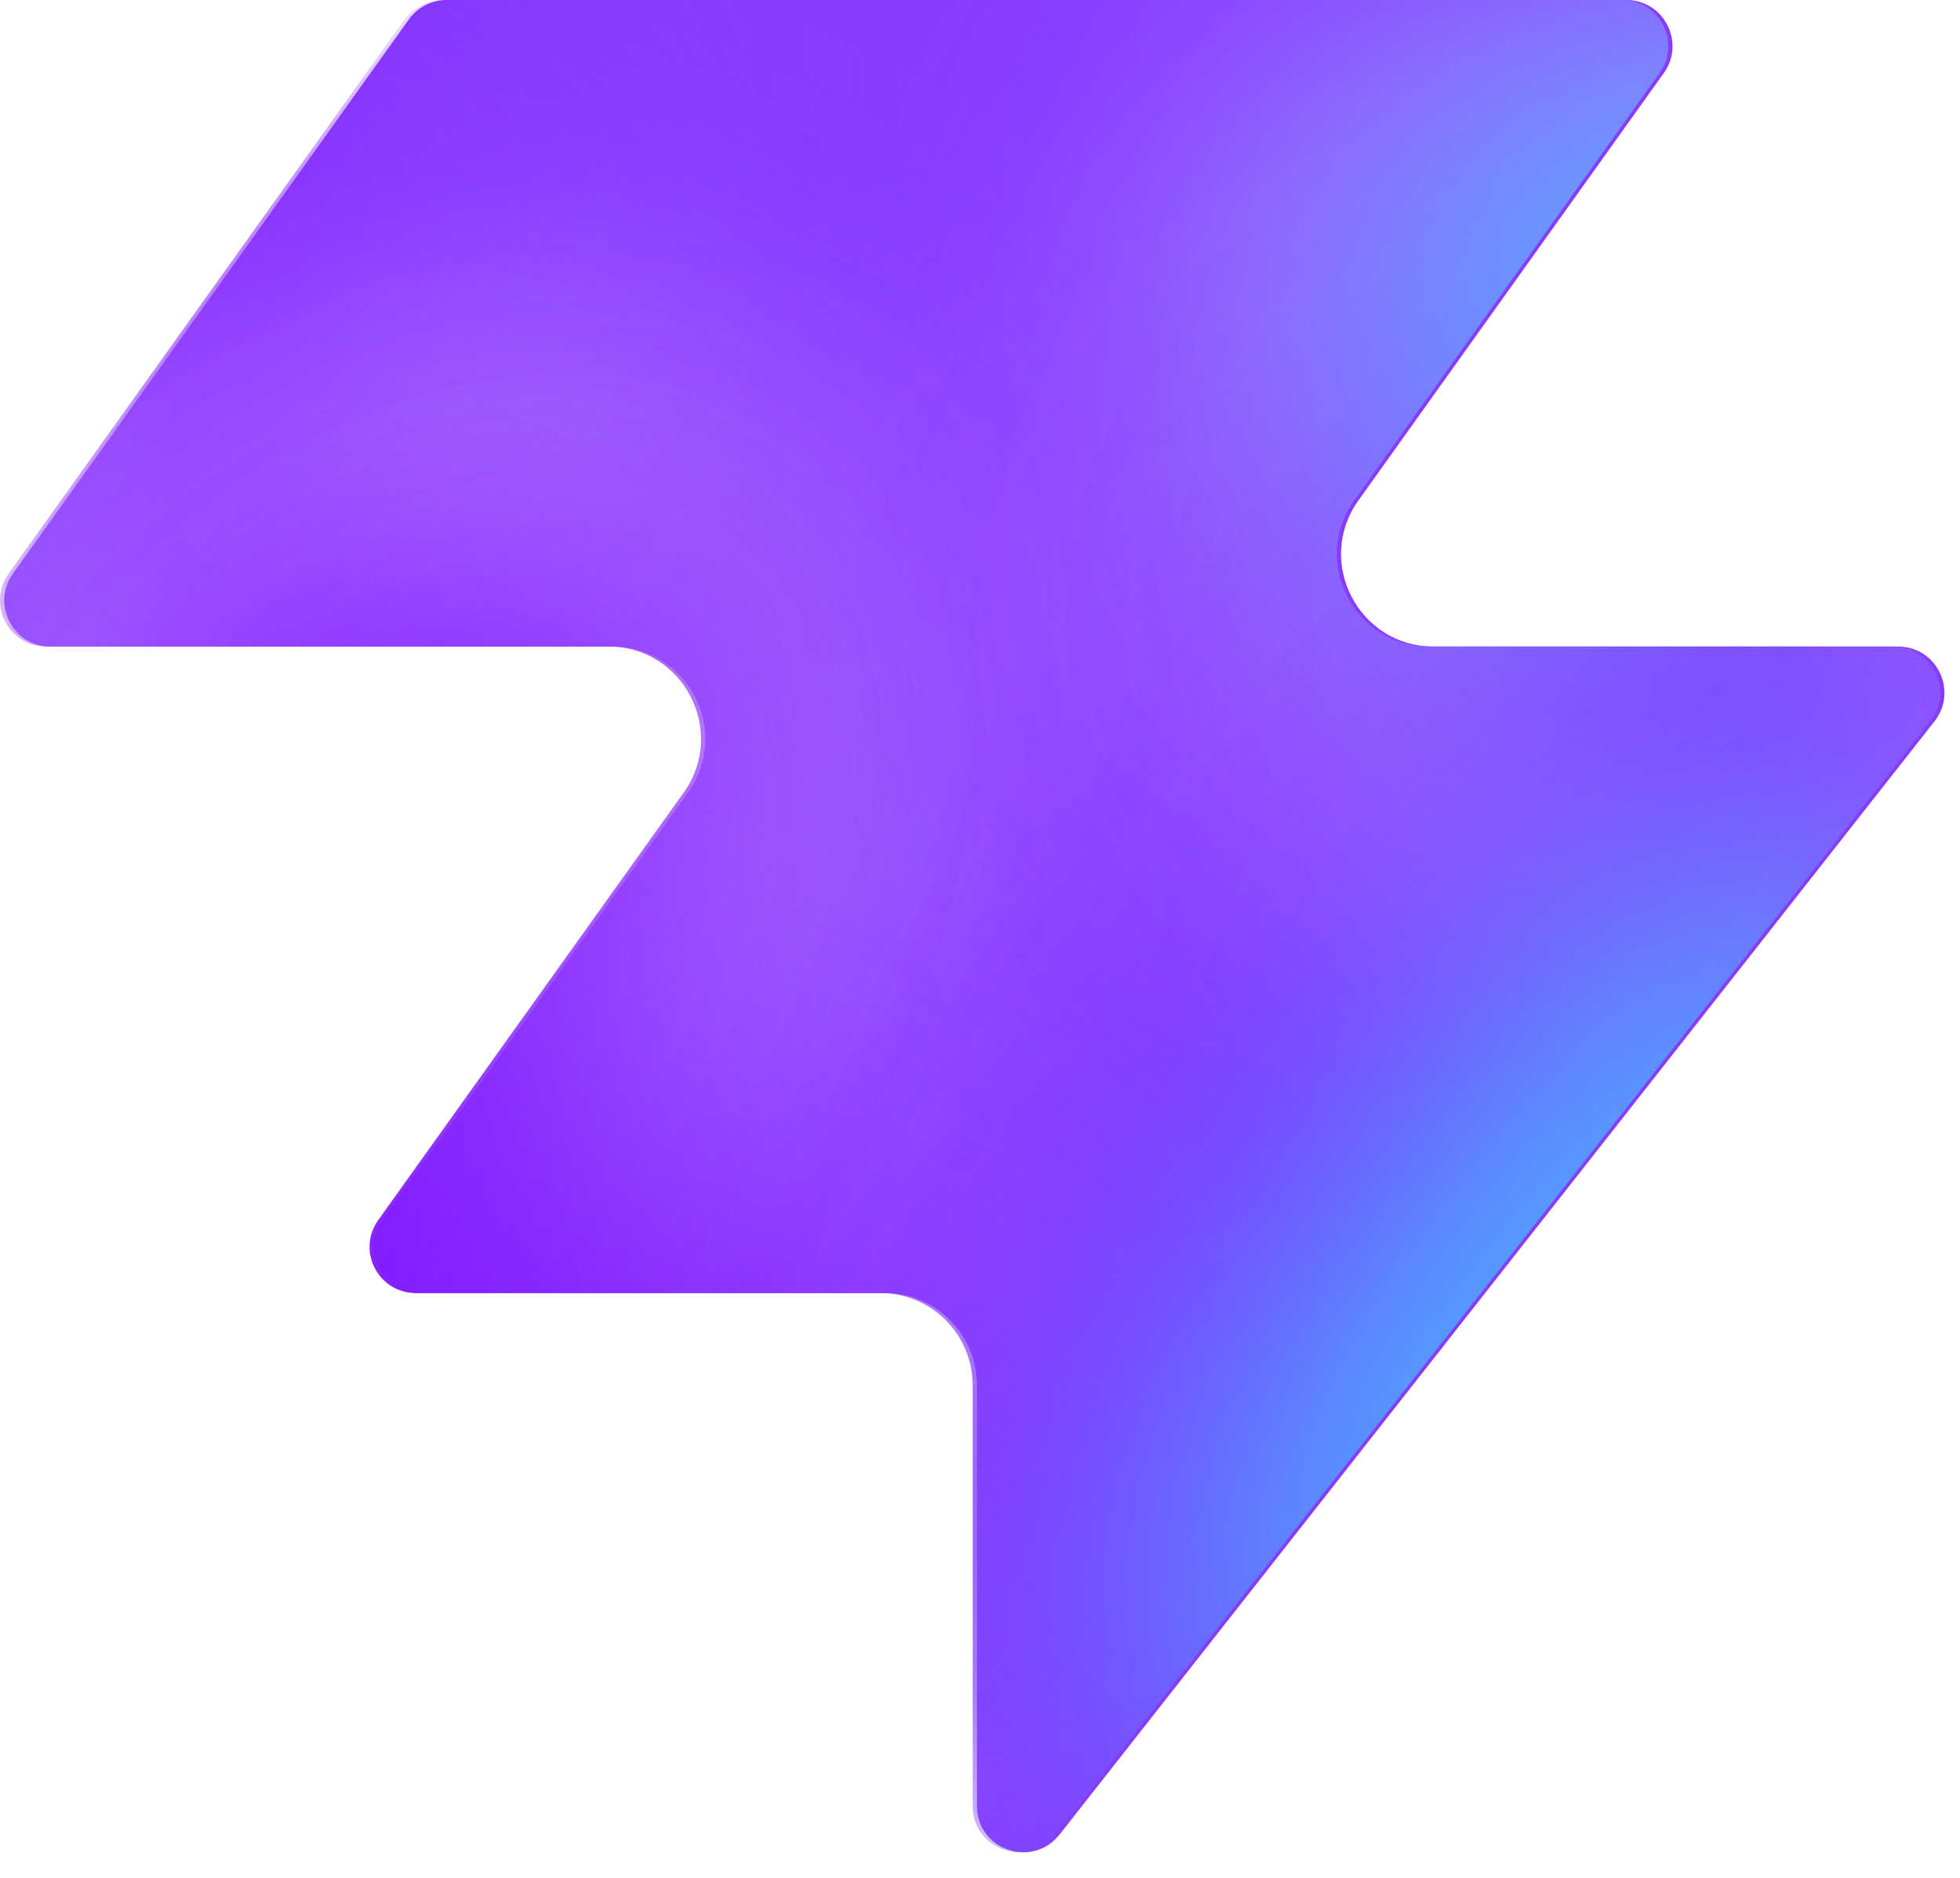
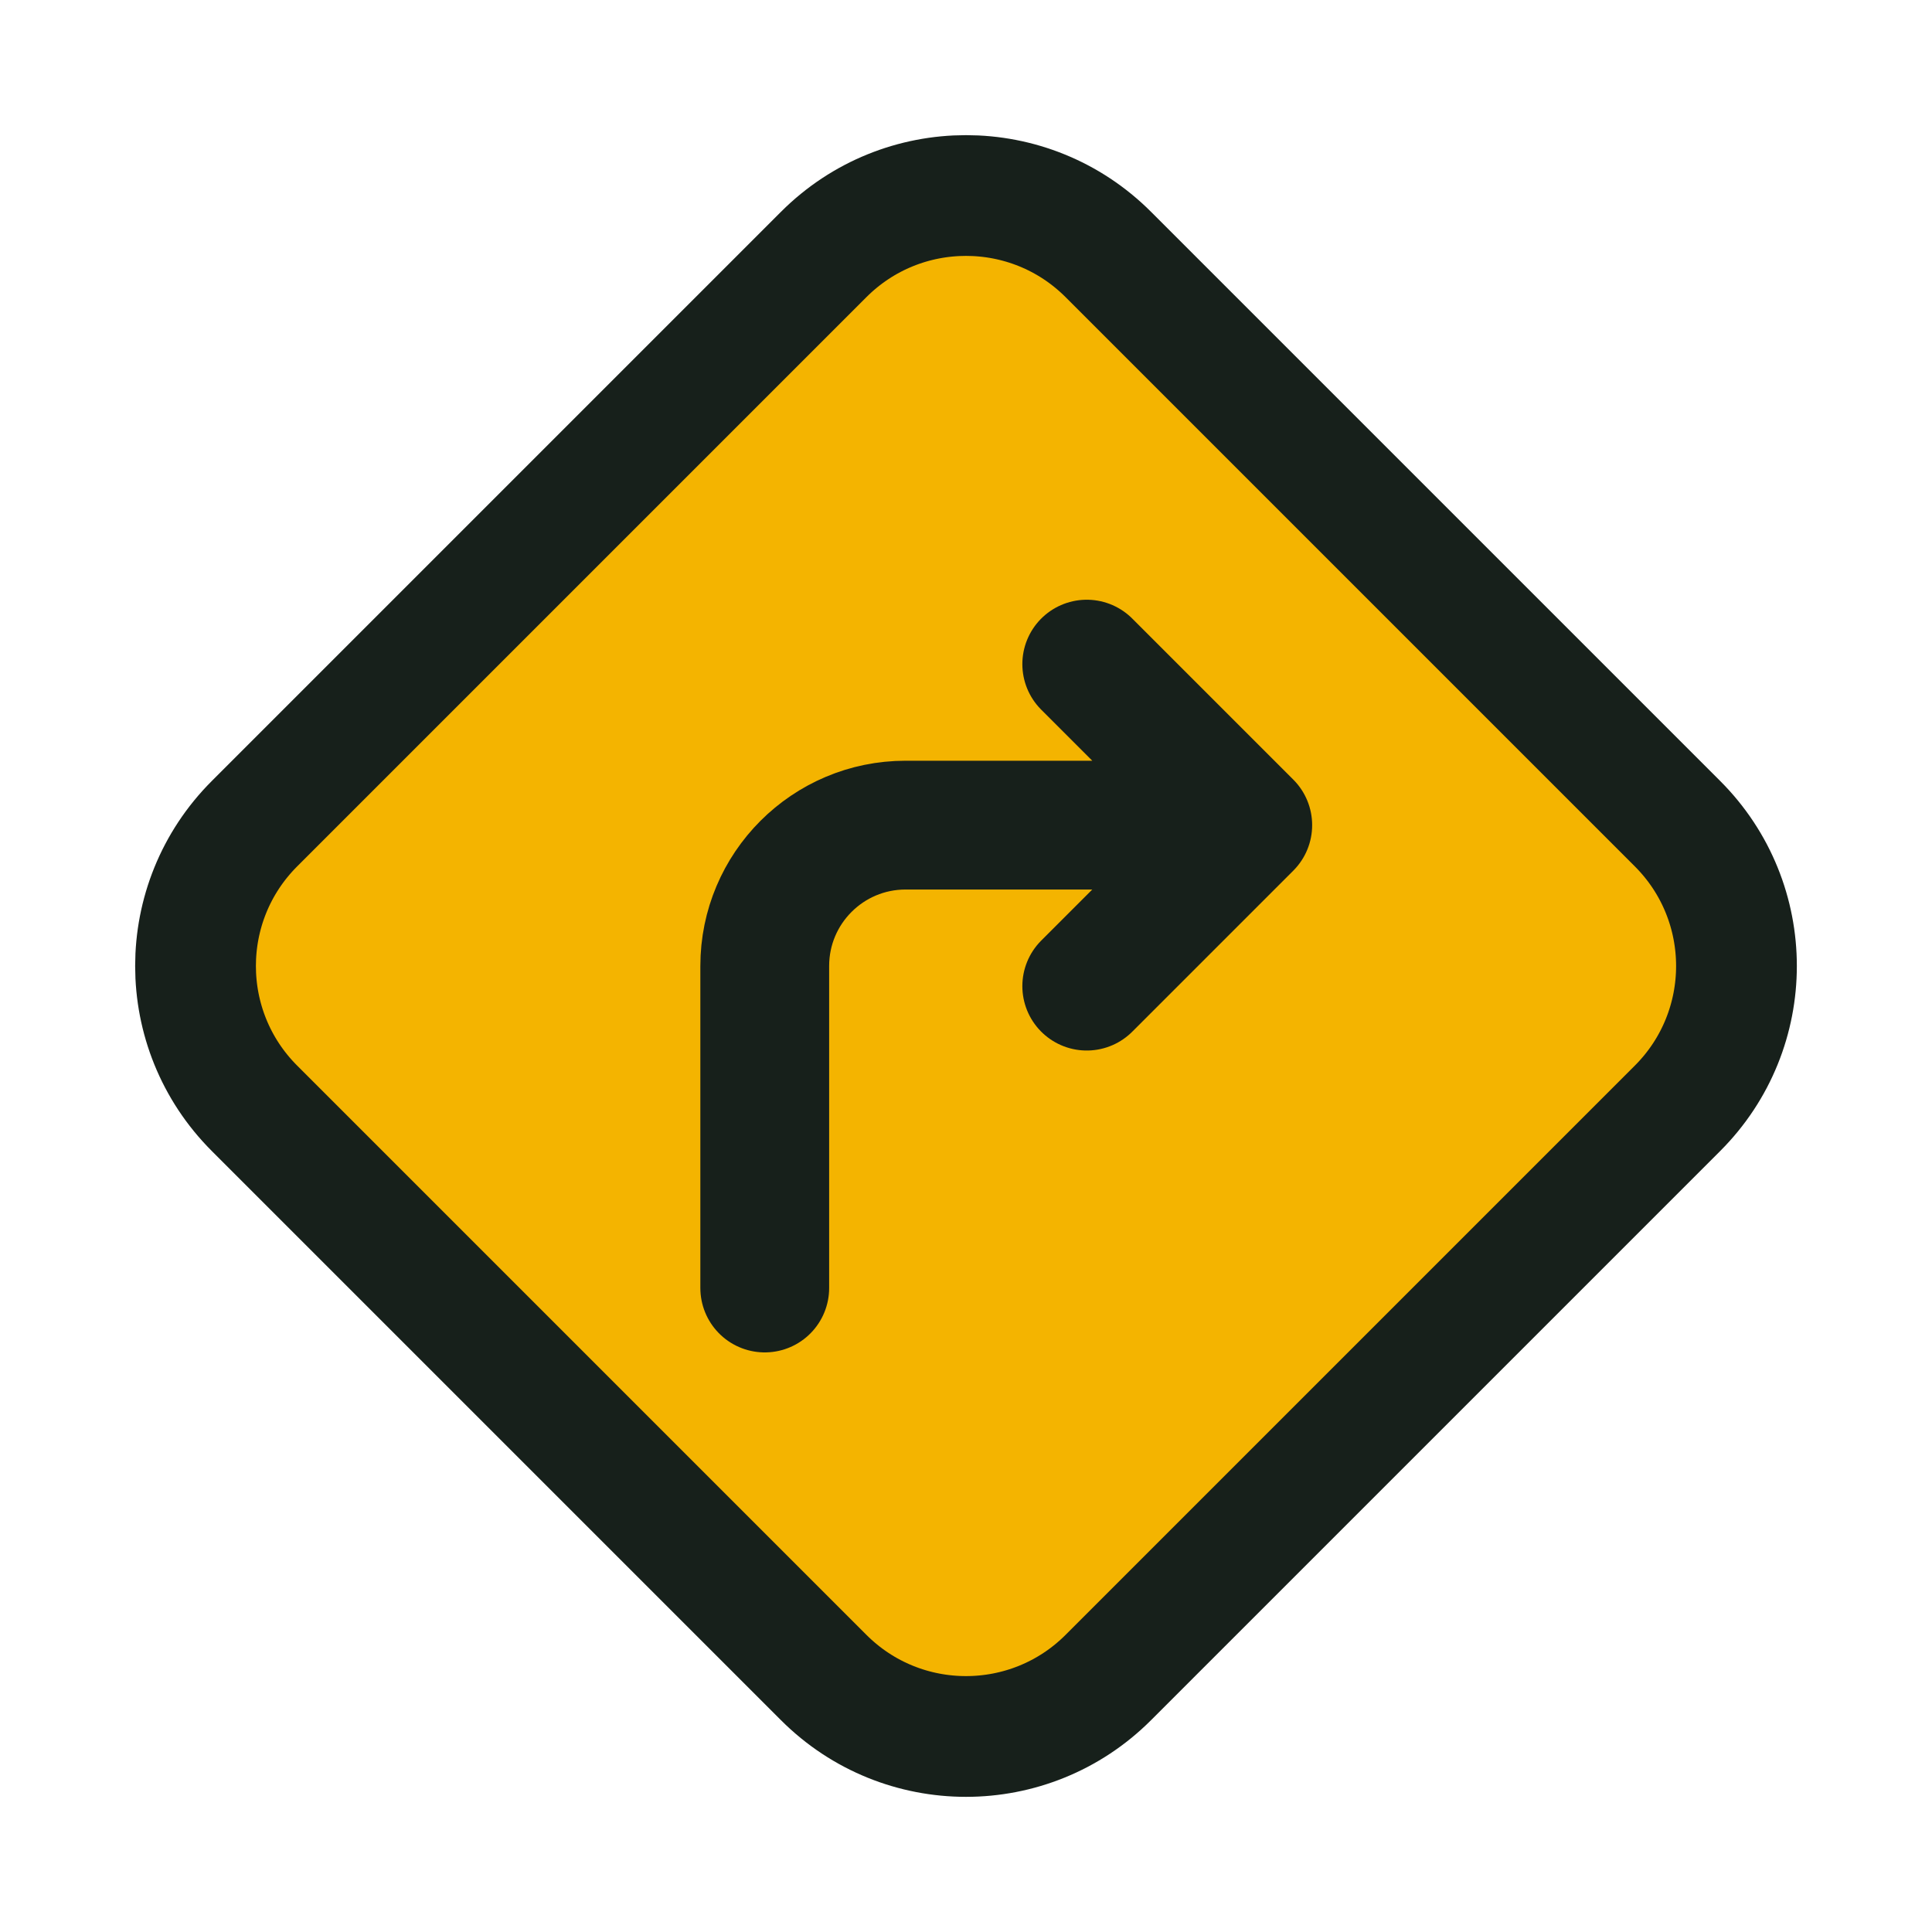
- <svg xmlns="http://www.w3.org/2000/svg" width="48" height="46" fill="none" viewBox="0 0 48 46">
-   <path fill="#863bff" d="M25.946 44.938c-.664.845-2.021.375-2.021-.698V33.937a2.26 2.26 0 0 0-2.262-2.262H10.287c-.92 0-1.456-1.04-.92-1.788l7.48-10.471c1.07-1.497 0-3.578-1.842-3.578H1.237c-.92 0-1.456-1.04-.92-1.788L10.013.474c.214-.297.556-.474.92-.474h28.894c.92 0 1.456 1.04.92 1.788l-7.48 10.471c-1.07 1.498 0 3.579 1.842 3.579h11.377c.943 0 1.473 1.088.89 1.83L25.947 44.94z" style="fill:#863bff;fill:color(display-p3 .525 .23 1);fill-opacity:1" />
-   <mask id="a" width="48" height="46" x="0" y="0" maskUnits="userSpaceOnUse" style="mask-type:alpha">
-     <path fill="#000" d="M25.842 44.938c-.664.844-2.021.375-2.021-.698V33.937a2.26 2.26 0 0 0-2.262-2.262H10.183c-.92 0-1.456-1.04-.92-1.788l7.48-10.471c1.07-1.498 0-3.579-1.842-3.579H1.133c-.92 0-1.456-1.04-.92-1.787L9.91.473c.214-.297.556-.474.92-.474h28.894c.92 0 1.456 1.04.92 1.788l-7.48 10.471c-1.07 1.498 0 3.578 1.842 3.578h11.377c.943 0 1.473 1.088.89 1.832L25.843 44.94z" style="fill:#000;fill-opacity:1" />
-   </mask>
-   <g mask="url(#a)">
-     <g filter="url(#b)">
-       <ellipse cx="5.508" cy="14.704" fill="#ede6ff" rx="5.508" ry="14.704" style="fill:#ede6ff;fill:color(display-p3 .927 .903 1);fill-opacity:1" transform="matrix(.00324 1 1 -.00324 -4.47 31.516)" />
-     </g>
-     <g filter="url(#c)">
-       <ellipse cx="10.399" cy="29.851" fill="#ede6ff" rx="10.399" ry="29.851" style="fill:#ede6ff;fill:color(display-p3 .927 .903 1);fill-opacity:1" transform="matrix(.00324 1 1 -.00324 -39.328 7.883)" />
-     </g>
-     <g filter="url(#d)">
-       <ellipse cx="5.508" cy="30.487" fill="#7e14ff" rx="5.508" ry="30.487" style="fill:#7e14ff;fill:color(display-p3 .492 .077 1);fill-opacity:1" transform="rotate(89.814 -25.913 -14.639)scale(1 -1)" />
-     </g>
-     <g filter="url(#e)">
-       <ellipse cx="5.508" cy="30.599" fill="#7e14ff" rx="5.508" ry="30.599" style="fill:#7e14ff;fill:color(display-p3 .492 .077 1);fill-opacity:1" transform="rotate(89.814 -32.644 -3.334)scale(1 -1)" />
-     </g>
-     <g filter="url(#f)">
-       <ellipse cx="5.508" cy="30.599" fill="#7e14ff" rx="5.508" ry="30.599" style="fill:#7e14ff;fill:color(display-p3 .492 .077 1);fill-opacity:1" transform="matrix(.00324 1 1 -.00324 -34.34 30.47)" />
-     </g>
-     <g filter="url(#g)">
-       <ellipse cx="14.072" cy="22.078" fill="#ede6ff" rx="14.072" ry="22.078" style="fill:#ede6ff;fill:color(display-p3 .927 .903 1);fill-opacity:1" transform="rotate(93.35 24.506 48.493)scale(-1 1)" />
-     </g>
-     <g filter="url(#h)">
-       <ellipse cx="3.47" cy="21.501" fill="#7e14ff" rx="3.47" ry="21.501" style="fill:#7e14ff;fill:color(display-p3 .492 .077 1);fill-opacity:1" transform="rotate(89.009 28.708 47.59)scale(-1 1)" />
-     </g>
-     <g filter="url(#i)">
-       <ellipse cx="3.47" cy="21.501" fill="#7e14ff" rx="3.47" ry="21.501" style="fill:#7e14ff;fill:color(display-p3 .492 .077 1);fill-opacity:1" transform="rotate(89.009 28.708 47.59)scale(-1 1)" />
-     </g>
-     <g filter="url(#j)">
-       <ellipse cx=".387" cy="8.972" fill="#7e14ff" rx="4.407" ry="29.108" style="fill:#7e14ff;fill:color(display-p3 .492 .077 1);fill-opacity:1" transform="rotate(39.51 .387 8.972)" />
-     </g>
-     <g filter="url(#k)">
-       <ellipse cx="47.523" cy="-6.092" fill="#7e14ff" rx="4.407" ry="29.108" style="fill:#7e14ff;fill:color(display-p3 .492 .077 1);fill-opacity:1" transform="rotate(37.892 47.523 -6.092)" />
-     </g>
-     <g filter="url(#l)">
-       <ellipse cx="41.412" cy="6.333" fill="#47bfff" rx="5.971" ry="9.665" style="fill:#47bfff;fill:color(display-p3 .28 .748 1);fill-opacity:1" transform="rotate(37.892 41.412 6.333)" />
-     </g>
-     <g filter="url(#m)">
-       <ellipse cx="-1.879" cy="38.332" fill="#7e14ff" rx="4.407" ry="29.108" style="fill:#7e14ff;fill:color(display-p3 .492 .077 1);fill-opacity:1" transform="rotate(37.892 -1.88 38.332)" />
-     </g>
-     <g filter="url(#n)">
-       <ellipse cx="-1.879" cy="38.332" fill="#7e14ff" rx="4.407" ry="29.108" style="fill:#7e14ff;fill:color(display-p3 .492 .077 1);fill-opacity:1" transform="rotate(37.892 -1.88 38.332)" />
-     </g>
-     <g filter="url(#o)">
-       <ellipse cx="35.651" cy="29.907" fill="#7e14ff" rx="4.407" ry="29.108" style="fill:#7e14ff;fill:color(display-p3 .492 .077 1);fill-opacity:1" transform="rotate(37.892 35.651 29.907)" />
-     </g>
-     <g filter="url(#p)">
-       <ellipse cx="38.418" cy="32.4" fill="#47bfff" rx="5.971" ry="15.297" style="fill:#47bfff;fill:color(display-p3 .28 .748 1);fill-opacity:1" transform="rotate(37.892 38.418 32.4)" />
-     </g>
-   </g>
-   <defs>
-     <filter id="b" width="60.045" height="41.654" x="-19.77" y="16.149" color-interpolation-filters="sRGB" filterUnits="userSpaceOnUse">
-       <feFlood flood-opacity="0" result="BackgroundImageFix" />
-       <feBlend in="SourceGraphic" in2="BackgroundImageFix" result="shape" />
-       <feGaussianBlur result="effect1_foregroundBlur_2002_17158" stdDeviation="7.659" />
-     </filter>
-     <filter id="c" width="90.34" height="51.437" x="-54.613" y="-7.533" color-interpolation-filters="sRGB" filterUnits="userSpaceOnUse">
-       <feFlood flood-opacity="0" result="BackgroundImageFix" />
-       <feBlend in="SourceGraphic" in2="BackgroundImageFix" result="shape" />
-       <feGaussianBlur result="effect1_foregroundBlur_2002_17158" stdDeviation="7.659" />
-     </filter>
-     <filter id="d" width="79.355" height="29.4" x="-49.64" y="2.03" color-interpolation-filters="sRGB" filterUnits="userSpaceOnUse">
-       <feFlood flood-opacity="0" result="BackgroundImageFix" />
-       <feBlend in="SourceGraphic" in2="BackgroundImageFix" result="shape" />
-       <feGaussianBlur result="effect1_foregroundBlur_2002_17158" stdDeviation="4.596" />
-     </filter>
-     <filter id="e" width="79.579" height="29.4" x="-45.045" y="20.029" color-interpolation-filters="sRGB" filterUnits="userSpaceOnUse">
-       <feFlood flood-opacity="0" result="BackgroundImageFix" />
-       <feBlend in="SourceGraphic" in2="BackgroundImageFix" result="shape" />
-       <feGaussianBlur result="effect1_foregroundBlur_2002_17158" stdDeviation="4.596" />
-     </filter>
-     <filter id="f" width="79.579" height="29.4" x="-43.513" y="21.178" color-interpolation-filters="sRGB" filterUnits="userSpaceOnUse">
-       <feFlood flood-opacity="0" result="BackgroundImageFix" />
-       <feBlend in="SourceGraphic" in2="BackgroundImageFix" result="shape" />
-       <feGaussianBlur result="effect1_foregroundBlur_2002_17158" stdDeviation="4.596" />
-     </filter>
-     <filter id="g" width="74.749" height="58.852" x="15.756" y="-17.901" color-interpolation-filters="sRGB" filterUnits="userSpaceOnUse">
-       <feFlood flood-opacity="0" result="BackgroundImageFix" />
-       <feBlend in="SourceGraphic" in2="BackgroundImageFix" result="shape" />
-       <feGaussianBlur result="effect1_foregroundBlur_2002_17158" stdDeviation="7.659" />
-     </filter>
-     <filter id="h" width="61.377" height="25.362" x="23.548" y="2.284" color-interpolation-filters="sRGB" filterUnits="userSpaceOnUse">
-       <feFlood flood-opacity="0" result="BackgroundImageFix" />
-       <feBlend in="SourceGraphic" in2="BackgroundImageFix" result="shape" />
-       <feGaussianBlur result="effect1_foregroundBlur_2002_17158" stdDeviation="4.596" />
-     </filter>
-     <filter id="i" width="61.377" height="25.362" x="23.548" y="2.284" color-interpolation-filters="sRGB" filterUnits="userSpaceOnUse">
-       <feFlood flood-opacity="0" result="BackgroundImageFix" />
-       <feBlend in="SourceGraphic" in2="BackgroundImageFix" result="shape" />
-       <feGaussianBlur result="effect1_foregroundBlur_2002_17158" stdDeviation="4.596" />
-     </filter>
-     <filter id="j" width="56.045" height="63.649" x="-27.636" y="-22.853" color-interpolation-filters="sRGB" filterUnits="userSpaceOnUse">
-       <feFlood flood-opacity="0" result="BackgroundImageFix" />
-       <feBlend in="SourceGraphic" in2="BackgroundImageFix" result="shape" />
-       <feGaussianBlur result="effect1_foregroundBlur_2002_17158" stdDeviation="4.596" />
-     </filter>
-     <filter id="k" width="54.814" height="64.646" x="20.116" y="-38.415" color-interpolation-filters="sRGB" filterUnits="userSpaceOnUse">
-       <feFlood flood-opacity="0" result="BackgroundImageFix" />
-       <feBlend in="SourceGraphic" in2="BackgroundImageFix" result="shape" />
-       <feGaussianBlur result="effect1_foregroundBlur_2002_17158" stdDeviation="4.596" />
-     </filter>
-     <filter id="l" width="33.541" height="35.313" x="24.641" y="-11.323" color-interpolation-filters="sRGB" filterUnits="userSpaceOnUse">
-       <feFlood flood-opacity="0" result="BackgroundImageFix" />
-       <feBlend in="SourceGraphic" in2="BackgroundImageFix" result="shape" />
-       <feGaussianBlur result="effect1_foregroundBlur_2002_17158" stdDeviation="4.596" />
-     </filter>
-     <filter id="m" width="54.814" height="64.646" x="-29.286" y="6.009" color-interpolation-filters="sRGB" filterUnits="userSpaceOnUse">
-       <feFlood flood-opacity="0" result="BackgroundImageFix" />
-       <feBlend in="SourceGraphic" in2="BackgroundImageFix" result="shape" />
-       <feGaussianBlur result="effect1_foregroundBlur_2002_17158" stdDeviation="4.596" />
-     </filter>
-     <filter id="n" width="54.814" height="64.646" x="-29.286" y="6.009" color-interpolation-filters="sRGB" filterUnits="userSpaceOnUse">
-       <feFlood flood-opacity="0" result="BackgroundImageFix" />
-       <feBlend in="SourceGraphic" in2="BackgroundImageFix" result="shape" />
-       <feGaussianBlur result="effect1_foregroundBlur_2002_17158" stdDeviation="4.596" />
-     </filter>
-     <filter id="o" width="54.814" height="64.646" x="8.244" y="-2.416" color-interpolation-filters="sRGB" filterUnits="userSpaceOnUse">
-       <feFlood flood-opacity="0" result="BackgroundImageFix" />
-       <feBlend in="SourceGraphic" in2="BackgroundImageFix" result="shape" />
-       <feGaussianBlur result="effect1_foregroundBlur_2002_17158" stdDeviation="4.596" />
-     </filter>
-     <filter id="p" width="39.409" height="43.623" x="18.713" y="10.588" color-interpolation-filters="sRGB" filterUnits="userSpaceOnUse">
-       <feFlood flood-opacity="0" result="BackgroundImageFix" />
-       <feBlend in="SourceGraphic" in2="BackgroundImageFix" result="shape" />
-       <feGaussianBlur result="effect1_foregroundBlur_2002_17158" stdDeviation="4.596" />
-     </filter>
-   </defs>
+ <svg xmlns="http://www.w3.org/2000/svg" width="48" height="48" viewBox="0 0 48 48">
+   <rect x="9" y="9" width="30" height="30" rx="5" transform="rotate(45 24 24)" fill="#f4b400" stroke="#17201b" stroke-width="3" />
+   <path d="M19 32V24a3.5 3.5 0 0 1 3.5-3.5H31M27 16.5l4 4-4 4" fill="none" stroke="#17201b" stroke-width="3.2" stroke-linecap="round" stroke-linejoin="round" />
</svg>
